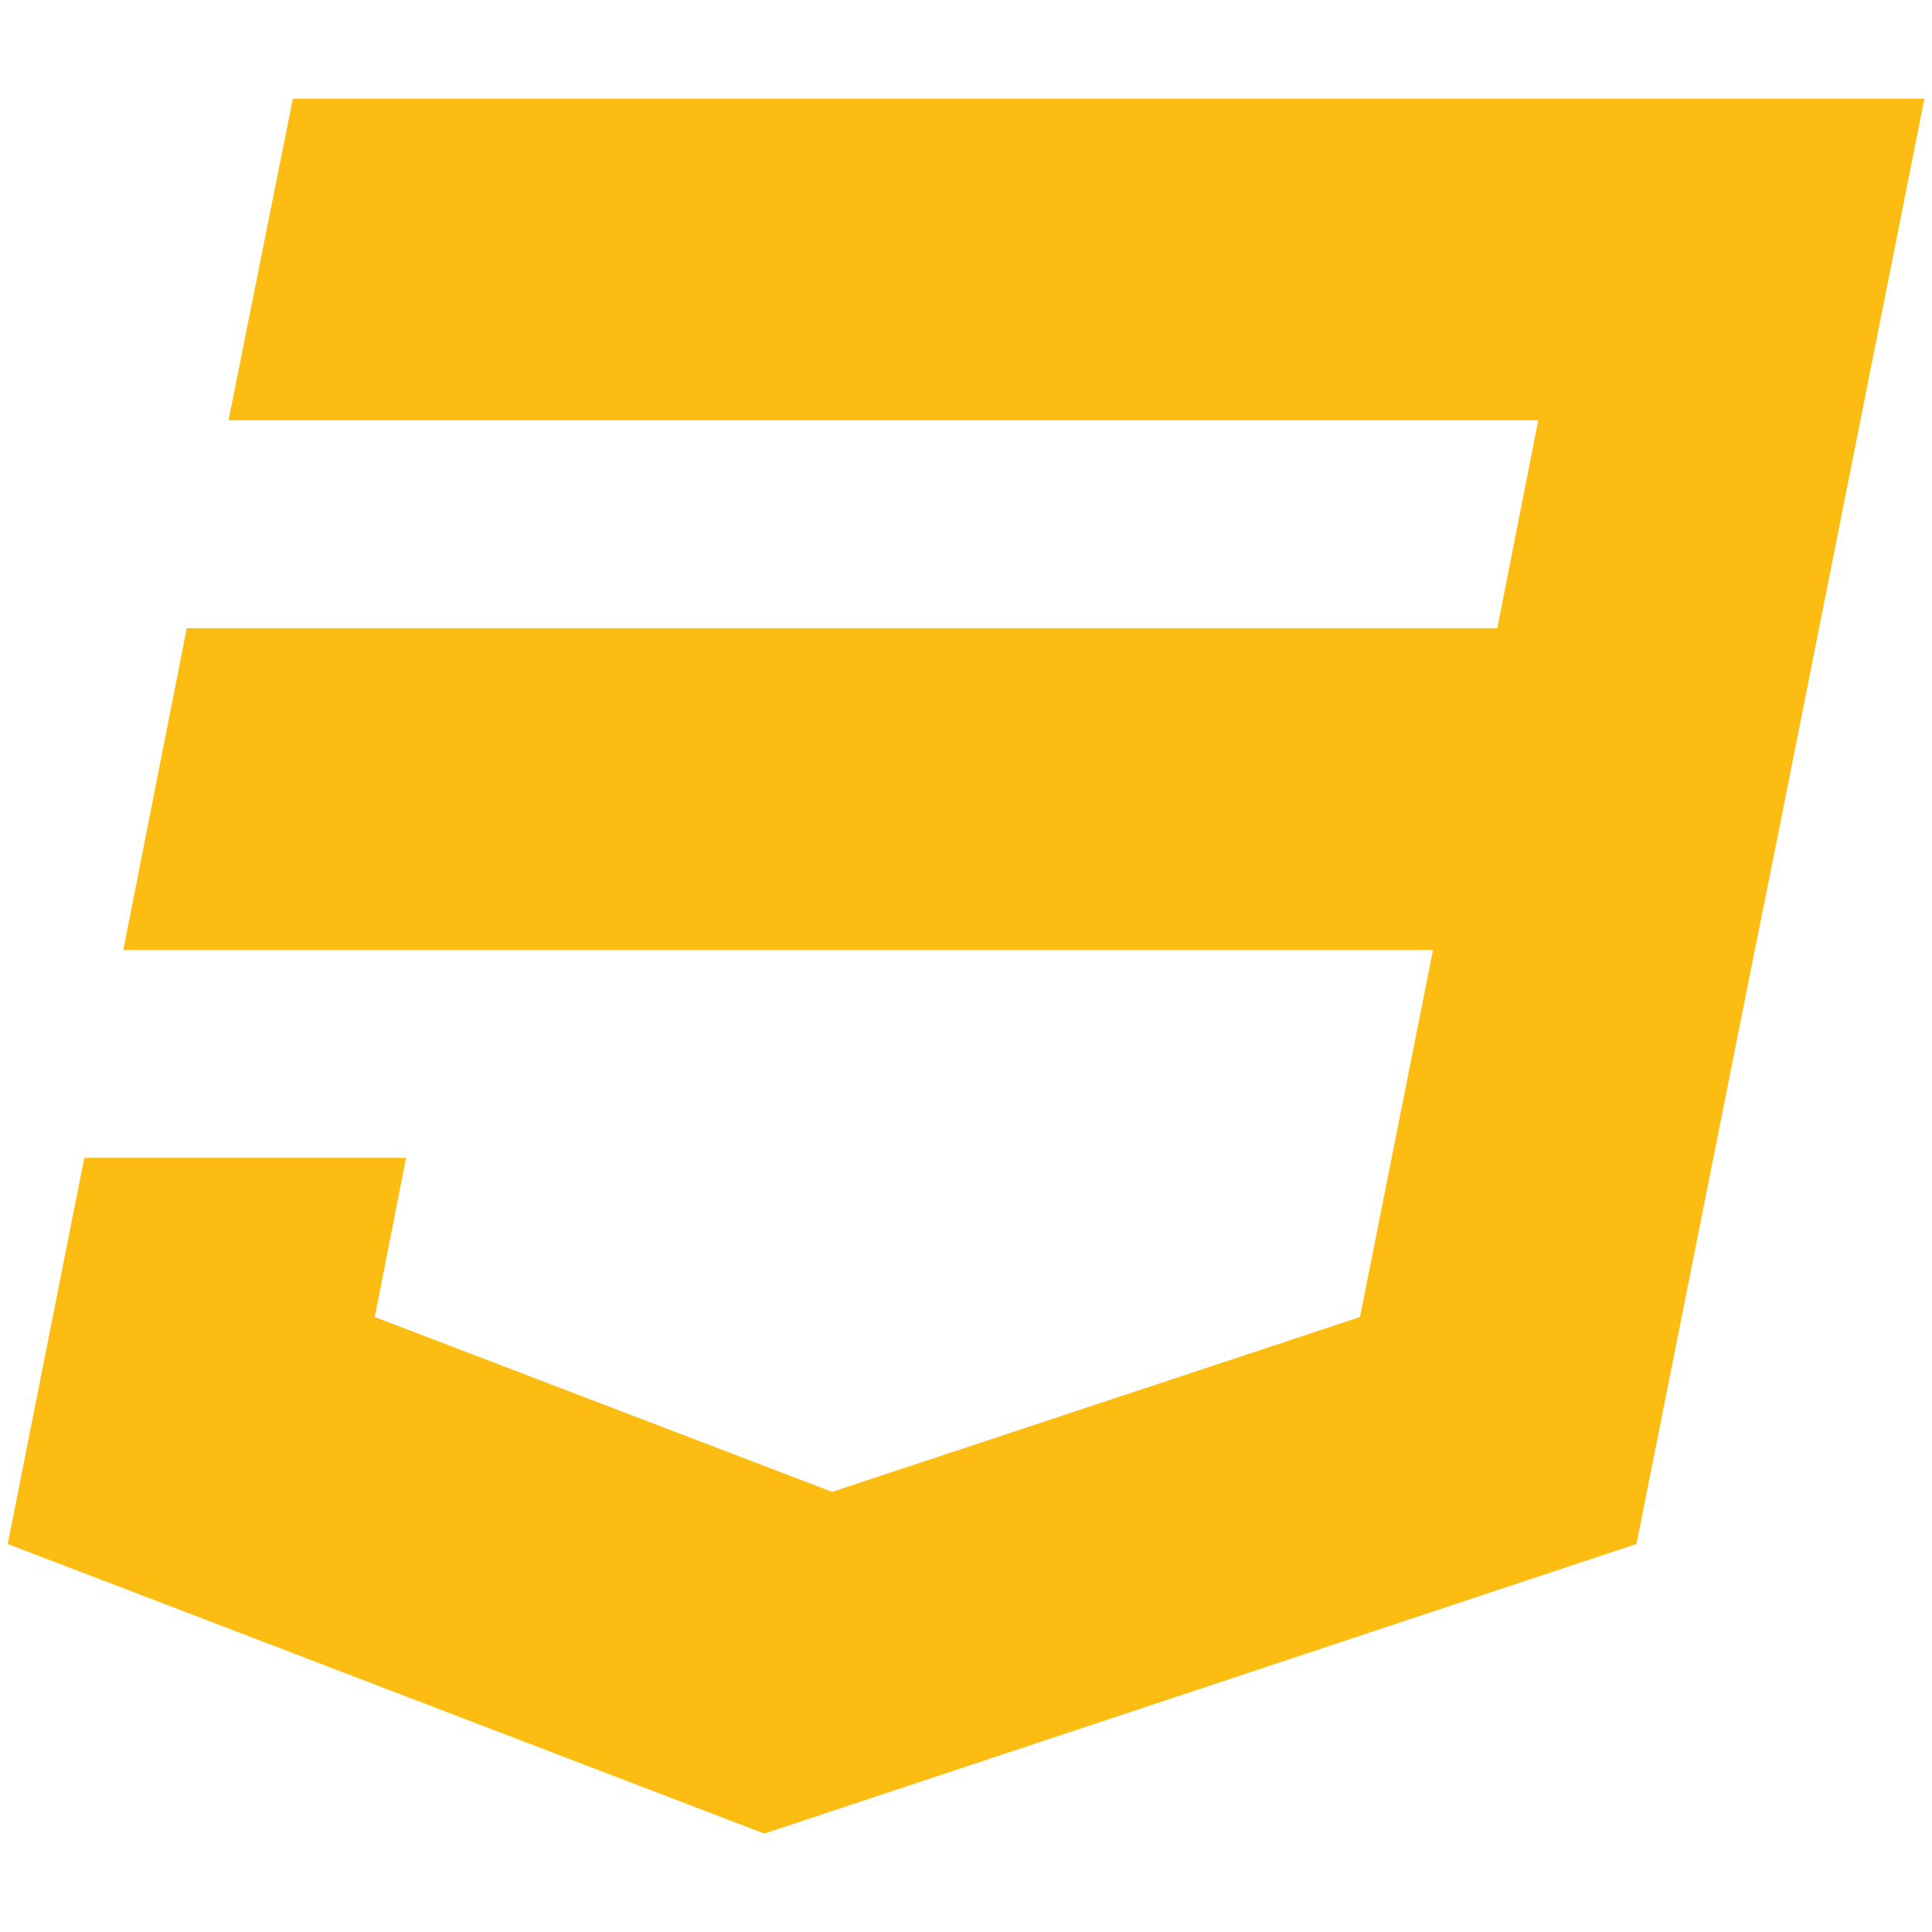
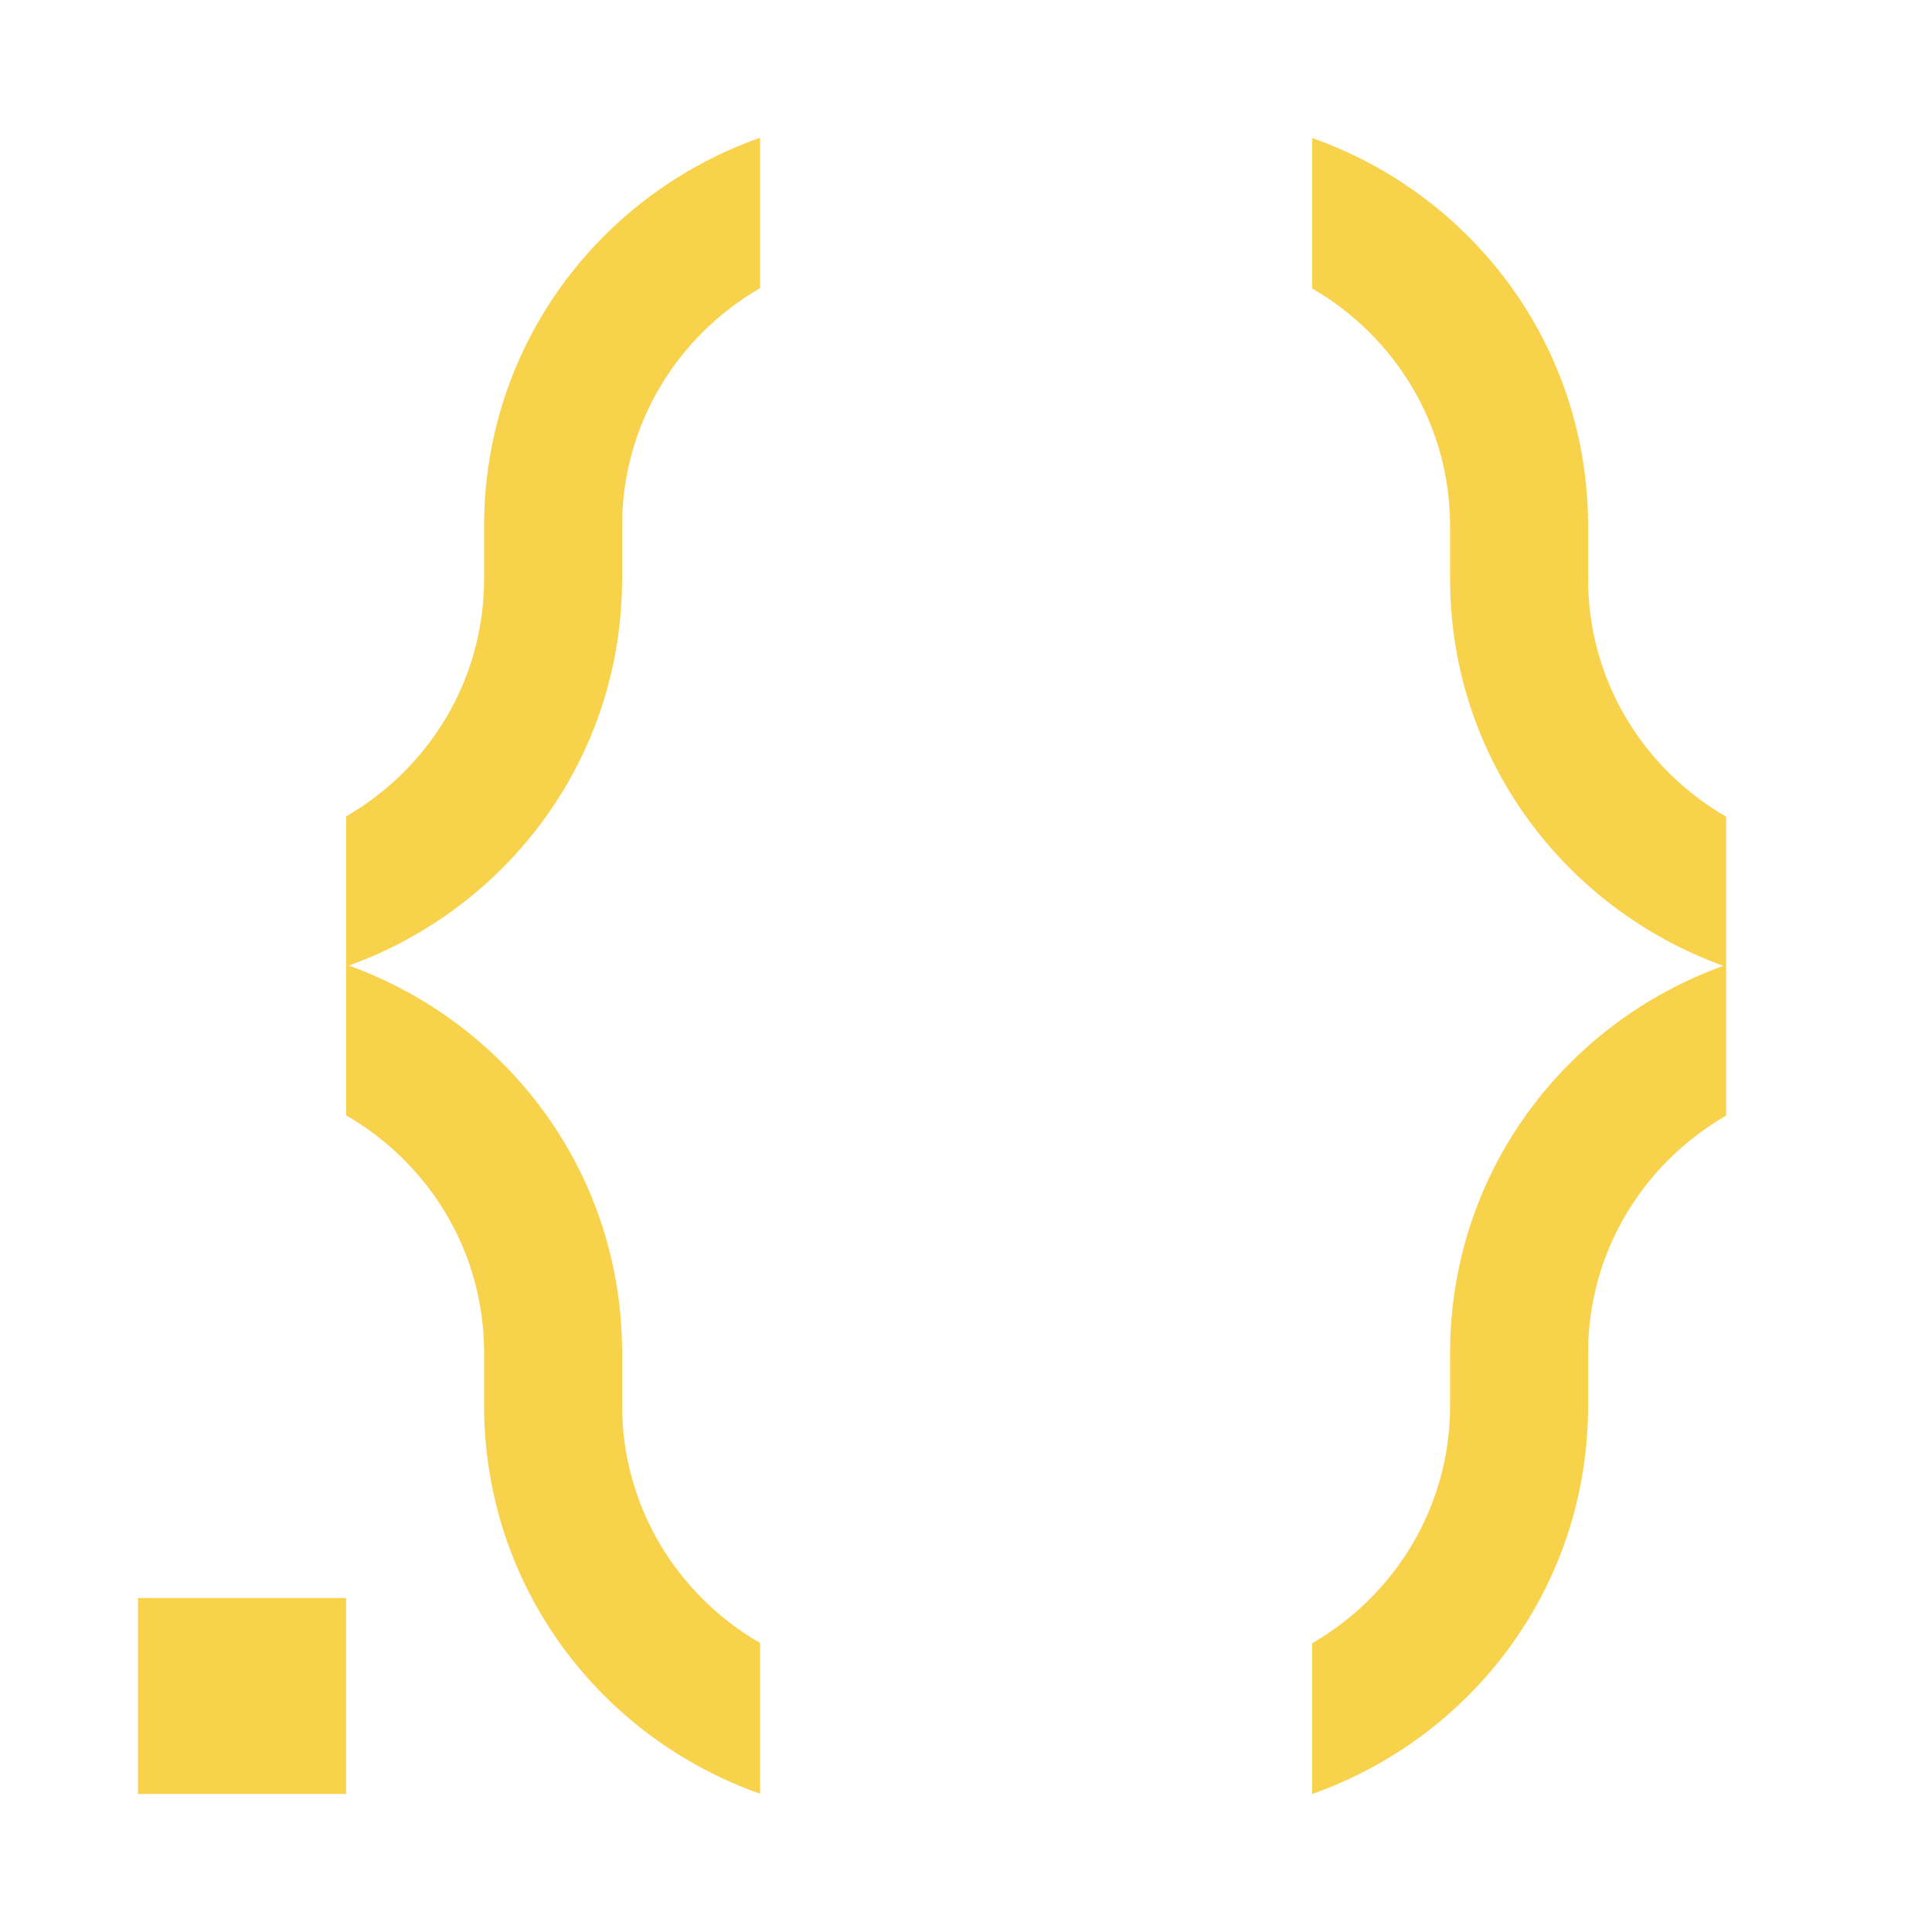
- <svg xmlns="http://www.w3.org/2000/svg" version="1.1" width="32" height="32" id="svg2">
+ <svg xmlns="http://www.w3.org/2000/svg" width="14" height="14" viewBox="0 0 14 14" version="1.1" id="svg4">
  <defs id="defs8" />
-   <path d="m 4.851,1.632 -1.066,5.33 21.693,0 -0.678,3.443 -21.707,0 -1.051,5.33 21.693,0 -1.209,6.079 -8.743,2.896 -7.576,-2.896 0.519,-2.636 -5.33,0 -1.268,6.395 12.531,4.797 14.446,-4.797 1.916,-9.621 0.389,-1.93 2.464,-12.387 -27.021,0 z" id="path4" style="fill:#fdbc12;fill-opacity:1" />
+   <path d="m 5.508,0.998 c -1.165,0.411 -2,1.507 -2,2.814 v 0.381 c 0,0.74 -0.404,1.378 -1,1.723 v 2.166 c 0.596,0.345 1,0.981 1,1.721 v 0.381 c 0,1.307 0.835,2.403 2,2.814 v -1.092 c -0.596,-0.345 -1,-0.983 -1,-1.723 V 9.802 C 4.508,8.502 3.682,7.414 2.528,6.997 3.682,6.58 4.508,5.492 4.508,4.192 V 3.811 c 0,-0.74 0.404,-1.378 1,-1.723 z m 4,0 V 2.09 c 0.596,0.345 1,0.983 1,1.723 v 0.381 c 0,1.299 0.827,2.388 1.98,2.805 -1.154,0.416 -1.98,1.505 -1.98,2.805 v 0.381 c 0,0.74 -0.404,1.378 -1,1.723 V 13 c 1.165,-0.411 2,-1.507 2,-2.814 V 9.805 c 0,-0.74 0.404,-1.376 1,-1.721 V 5.918 c -0.596,-0.345 -1,-0.983 -1,-1.723 V 3.814 c 0,-1.307 -0.835,-2.403 -2,-2.814 M 1,11.58 V 13 h 1.508 v -1.42 z" id="path2" style="color:#000000;color-interpolation:sRGB;color-interpolation-filters:linearRGB;fill:#f9d24c;color-rendering:auto;image-rendering:auto;shape-rendering:auto;text-rendering:auto" />
</svg>
